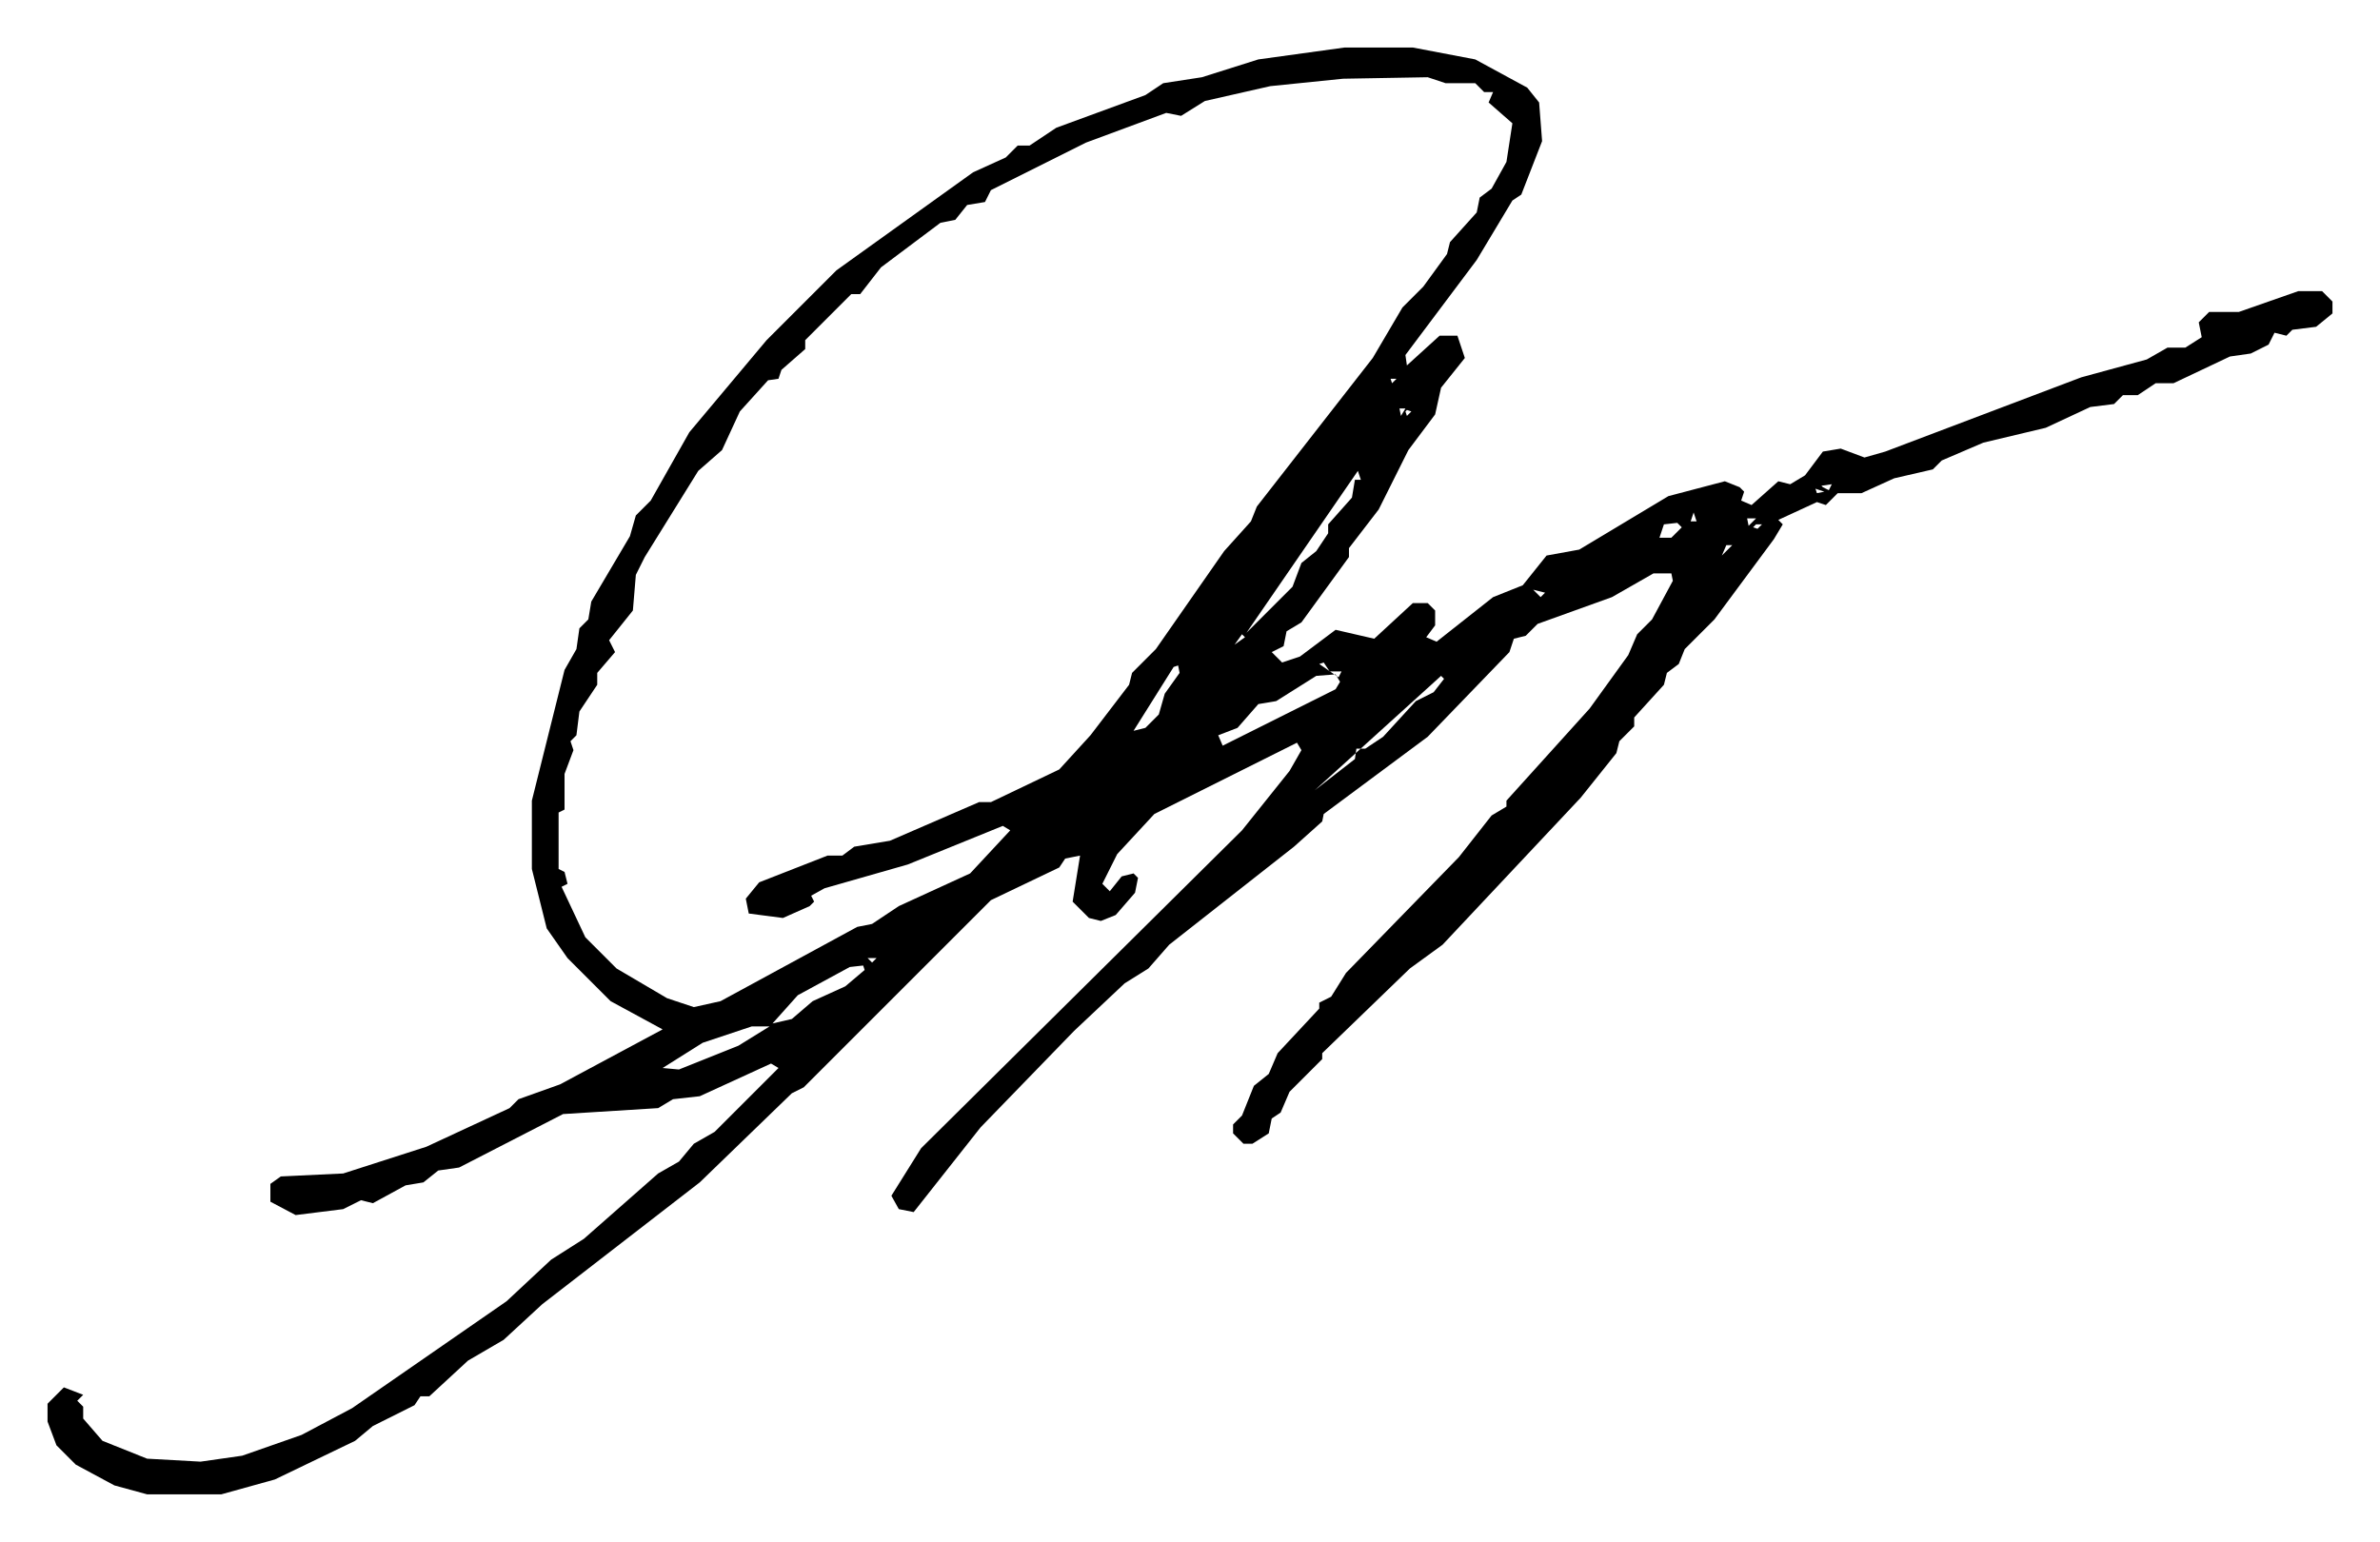
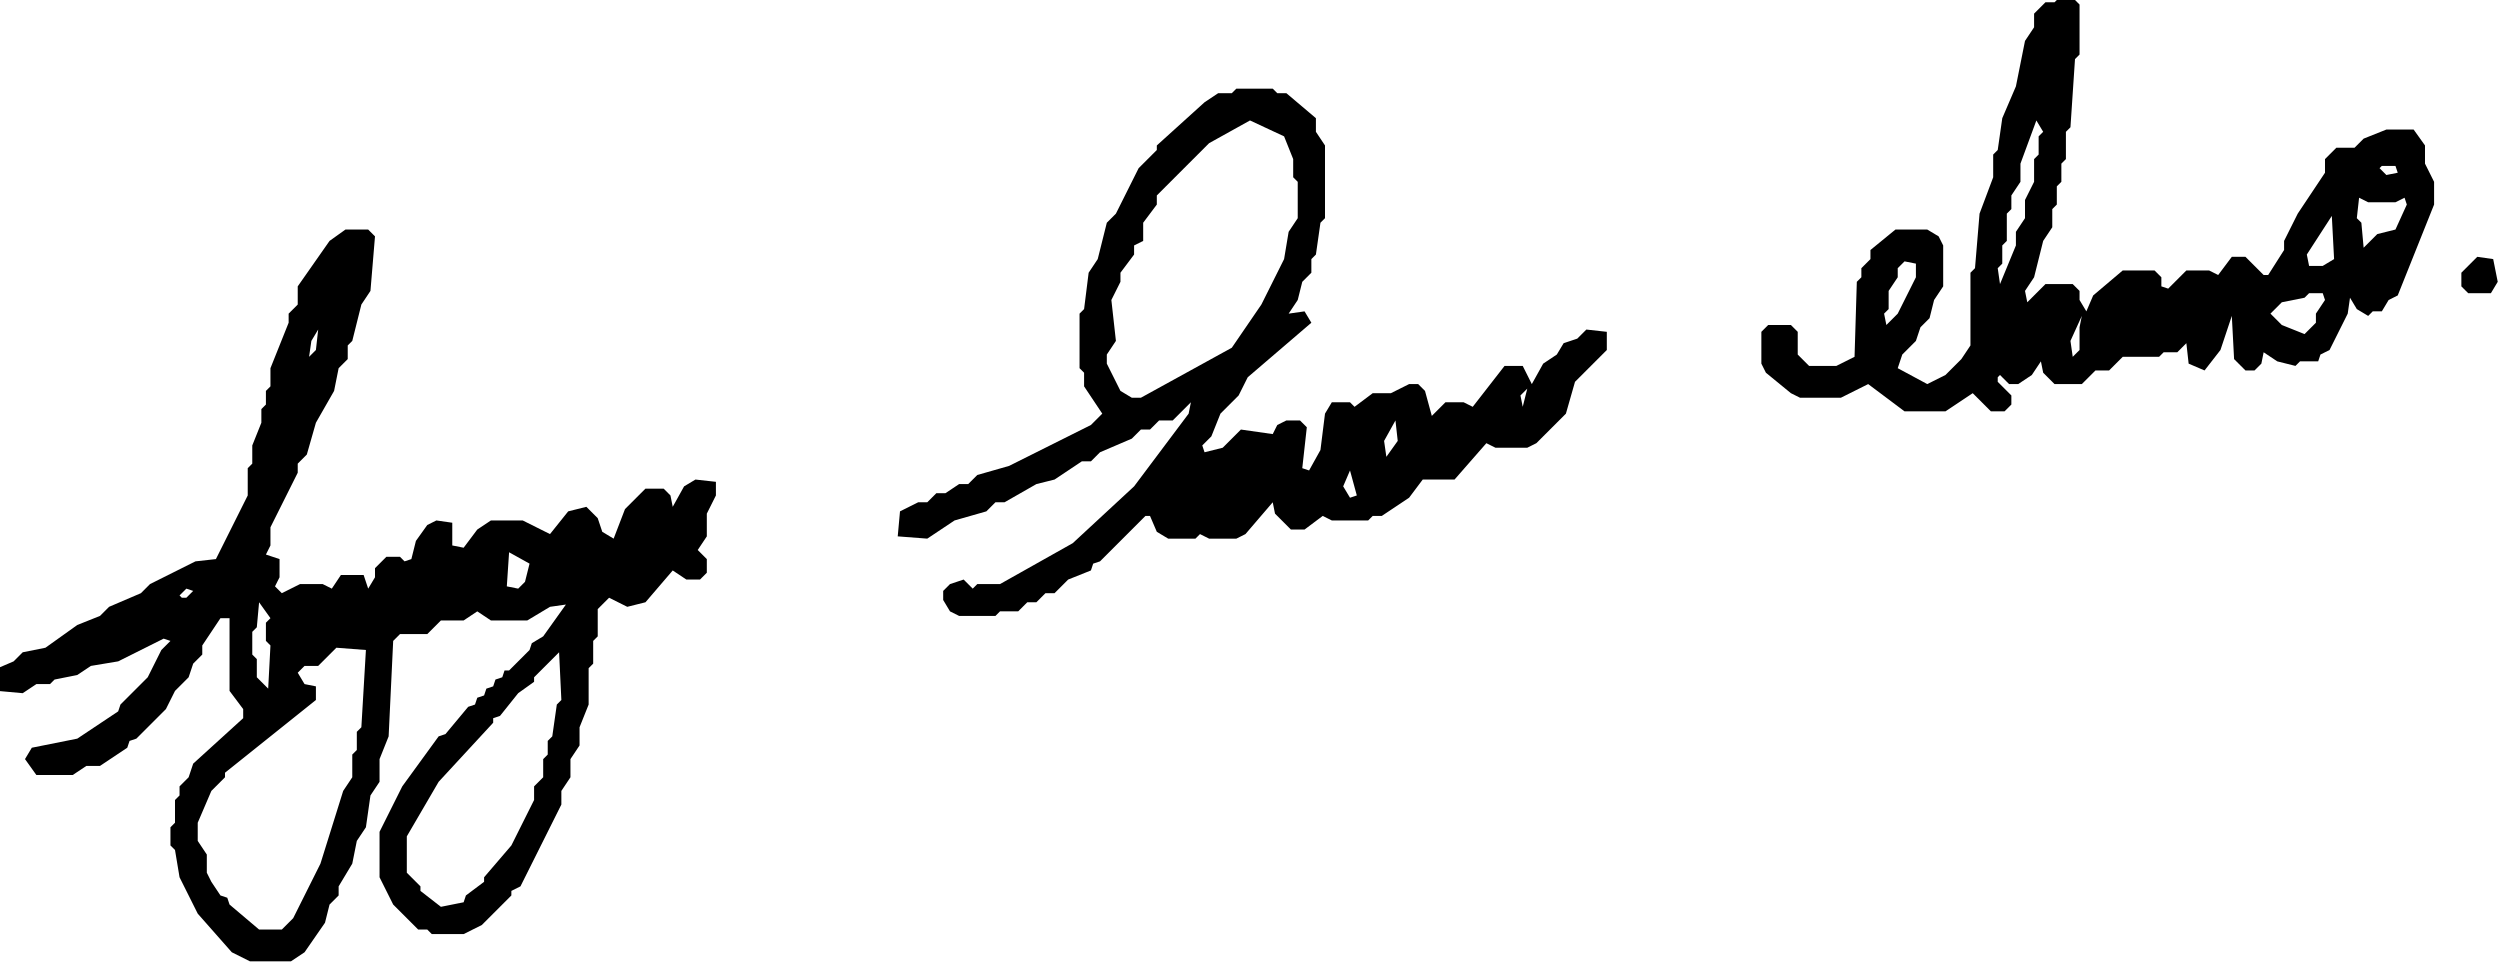
- <svg xmlns="http://www.w3.org/2000/svg" viewBox="0 0 801.0 519.0" fill="none">
-   <path d="M 452.5 16.0 L 423.5 20.0 L 404.5 26.0 L 391.5 28.0 L 385.5 32.0 L 355.5 43.0 L 346.5 49.0 L 342.5 49.0 L 338.5 53.0 L 327.5 58.0 L 281.5 91.0 L 258.0 114.5 L 232.0 145.5 L 219.0 168.5 L 214.0 173.5 L 212.0 180.5 L 199.0 202.5 L 198.0 208.5 L 195.0 211.5 L 194.0 218.5 L 190.0 225.5 L 179.0 269.5 L 179.0 292.5 L 184.0 312.5 L 191.0 322.5 L 205.5 337.0 L 223.0 346.5 L 188.5 365.0 L 174.5 370.0 L 171.5 373.0 L 143.5 386.0 L 115.5 395.0 L 94.5 396.0 L 91.0 398.5 L 91.0 404.5 L 99.5 409.0 L 115.5 407.0 L 121.5 404.0 L 125.5 405.0 L 136.5 399.0 L 142.5 398.0 L 147.5 394.0 L 154.5 393.0 L 189.5 375.0 L 221.5 373.0 L 226.5 370.0 L 235.5 369.0 L 259.5 358.0 L 262.0 359.5 L 240.5 381.0 L 233.5 385.0 L 228.5 391.0 L 221.5 395.0 L 196.5 417.0 L 185.5 424.0 L 170.5 438.0 L 118.5 474.0 L 101.5 483.0 L 81.5 490.0 L 67.5 492.0 L 49.5 491.0 L 34.5 485.0 L 28.0 477.5 L 28.0 473.5 L 26.0 471.5 L 28.0 469.5 L 21.5 467.0 L 16.0 472.5 L 16.0 478.5 L 19.0 486.5 L 25.5 493.0 L 38.5 500.0 L 49.5 503.0 L 74.5 503.0 L 92.5 498.0 L 119.5 485.0 L 125.5 480.0 L 139.5 473.0 L 141.5 470.0 L 144.5 470.0 L 157.5 458.0 L 169.5 451.0 L 182.5 439.0 L 235.5 398.0 L 266.5 368.0 L 270.5 366.0 L 333.5 303.0 L 356.5 292.0 L 358.5 289.0 L 363.5 288.0 L 361.0 303.5 L 366.5 309.0 L 370.5 310.0 L 375.5 308.0 L 382.0 300.5 L 383.0 295.5 L 381.5 294.0 L 377.5 295.0 L 373.5 300.0 L 371.0 297.5 L 376.0 287.5 L 388.5 274.0 L 436.5 250.0 L 438.0 252.5 L 434.0 259.5 L 418.0 279.5 L 310.0 386.5 L 300.0 402.5 L 302.5 407.0 L 307.5 408.0 L 330.0 379.5 L 361.5 347.0 L 378.5 331.0 L 386.5 326.0 L 393.5 318.0 L 435.5 285.0 L 445.0 276.5 L 445.5 274.0 L 480.5 248.0 L 508.0 219.5 L 509.5 215.0 L 513.5 214.0 L 517.5 210.0 L 542.5 201.0 L 556.5 193.0 L 562.5 193.0 L 563.0 195.5 L 556.0 208.5 L 551.0 213.5 L 548.0 220.5 L 535.0 238.5 L 507.0 269.5 L 507.0 271.5 L 502.0 274.5 L 491.0 288.5 L 453.0 327.5 L 448.0 335.5 L 444.0 337.5 L 444.0 339.5 L 430.0 354.5 L 427.0 361.5 L 422.0 365.5 L 418.0 375.5 L 415.0 378.5 L 415.0 381.5 L 418.5 385.0 L 421.5 385.0 L 427.0 381.5 L 428.0 376.5 L 431.0 374.5 L 434.0 367.5 L 445.0 356.5 L 445.0 354.5 L 474.5 326.0 L 485.5 318.0 L 532.0 268.5 L 544.0 253.5 L 545.0 249.5 L 550.0 244.5 L 550.0 241.5 L 560.0 230.5 L 561.0 226.5 L 565.0 223.5 L 567.0 218.5 L 577.0 208.5 L 597.0 181.5 L 600.0 176.5 L 598.5 175.0 L 611.5 169.0 L 614.5 170.0 L 618.5 166.0 L 626.5 166.0 L 637.5 161.0 L 650.5 158.0 L 653.5 155.0 L 667.5 149.0 L 688.5 144.0 L 703.5 137.0 L 711.5 136.0 L 714.5 133.0 L 719.5 133.0 L 725.5 129.0 L 731.5 129.0 L 750.5 120.0 L 757.5 119.0 L 763.5 116.0 L 765.5 112.0 L 769.5 113.0 L 771.5 111.0 L 779.5 110.0 L 785.0 105.5 L 785.0 101.5 L 781.5 98.0 L 773.5 98.0 L 753.5 105.0 L 743.5 105.0 L 740.0 108.5 L 741.0 113.5 L 735.5 117.0 L 729.5 117.0 L 722.5 121.0 L 700.5 127.0 L 634.5 152.0 L 627.5 154.0 L 619.5 151.0 L 613.5 152.0 L 607.5 160.0 L 602.5 163.0 L 598.5 162.0 L 589.5 170.0 L 586.0 168.5 L 587.0 165.5 L 585.5 164.0 L 580.5 162.0 L 561.5 167.0 L 531.5 185.0 L 520.5 187.0 L 512.5 197.0 L 502.5 201.0 L 483.5 216.0 L 480.0 214.5 L 483.0 210.5 L 483.0 205.5 L 480.5 203.0 L 475.5 203.0 L 462.5 215.0 L 449.5 212.0 L 437.5 221.0 L 431.5 223.0 L 428.0 219.5 L 432.0 217.5 L 433.0 212.5 L 438.0 209.5 L 454.0 187.5 L 454.0 184.5 L 464.0 171.5 L 474.0 151.5 L 483.0 139.5 L 485.0 130.5 L 493.0 120.5 L 490.5 113.0 L 484.5 113.0 L 473.5 123.0 L 473.0 119.5 L 497.0 87.5 L 509.0 67.5 L 512.0 65.5 L 519.0 47.5 L 518.0 34.5 L 514.0 29.5 L 496.5 20.0 L 475.5 16.0 L 452.5 16.0 Z M 452.0 26.5 L 480.5 26.0 L 486.5 28.0 L 496.5 28.0 L 499.5 31.0 L 502.5 31.0 L 501.0 34.5 L 509.0 41.5 L 507.0 54.5 L 502.0 63.5 L 498.0 66.5 L 497.0 71.5 L 488.0 81.5 L 487.0 85.5 L 479.0 96.5 L 472.0 103.5 L 462.0 120.5 L 423.0 170.5 L 421.0 175.5 L 412.0 185.5 L 389.0 218.5 L 381.0 226.5 L 380.0 230.5 L 367.0 247.5 L 356.5 259.0 L 333.5 270.0 L 329.5 270.0 L 299.5 283.0 L 287.5 285.0 L 283.5 288.0 L 278.5 288.0 L 255.5 297.0 L 251.0 302.5 L 252.0 307.5 L 263.5 309.0 L 272.5 305.0 L 274.0 303.5 L 273.0 301.5 L 277.5 299.0 L 305.5 291.0 L 337.5 278.0 L 340.0 279.5 L 326.5 294.0 L 302.5 305.0 L 293.5 311.0 L 288.5 312.0 L 242.5 337.0 L 233.5 339.0 L 224.5 336.0 L 207.5 326.0 L 197.0 315.5 L 189.0 298.5 L 191.0 297.5 L 190.0 293.5 L 188.0 292.5 L 188.0 273.5 L 190.0 272.5 L 190.0 260.5 L 193.0 252.5 L 192.0 249.5 L 194.0 247.5 L 195.0 239.5 L 201.0 230.5 L 201.0 226.5 L 207.0 219.5 L 205.0 215.5 L 213.0 205.5 L 214.0 193.5 L 217.0 187.5 L 235.0 158.5 L 243.0 151.5 L 249.0 138.5 L 258.5 128.0 L 262.0 127.5 L 263.0 124.5 L 271.0 117.5 L 271.0 114.5 L 286.5 99.0 L 289.5 99.0 L 296.5 90.0 L 316.5 75.0 L 321.5 74.0 L 325.5 69.0 L 331.5 68.0 L 333.5 64.0 L 365.5 48.0 L 392.5 38.0 L 397.5 39.0 L 405.5 34.0 L 427.5 29.0 L 452.0 26.5 Z M 468.0 127.5 L 470.0 127.5 L 468.5 129.0 L 468.0 127.5 Z M 471.0 137.5 L 473.0 137.5 L 471.5 140.0 L 471.0 137.5 Z M 473.5 138.0 L 475.0 138.5 L 473.5 140.0 L 473.0 138.5 Z M 457.0 158.5 L 458.0 161.5 L 456.0 161.5 L 455.0 167.5 L 447.0 176.5 L 447.0 179.5 L 443.0 185.5 L 438.0 189.5 L 435.0 197.5 L 419.5 213.0 Z M 613.0 163.5 L 616.5 163.0 L 615.5 165.0 L 613.5 164.0 Z M 611.0 164.5 L 614.0 165.5 L 611.5 166.0 Z M 609.0 165.5 L 611.0 166.5 L 609.0 165.5 Z M 570.0 172.5 L 571.0 175.5 L 569.0 175.5 Z M 588.0 174.5 L 591.0 174.5 L 588.5 177.0 L 588.0 174.5 Z M 560.0 176.5 L 564.5 176.0 L 566.0 177.5 L 562.5 181.0 L 558.5 181.0 L 560.0 176.5 Z M 591.0 176.5 L 593.0 176.5 L 591.5 178.0 L 590.0 177.5 L 591.0 176.5 Z M 581.0 183.5 L 583.0 183.5 L 579.5 187.0 L 581.0 183.5 Z M 516.0 198.5 L 520.0 199.5 L 518.5 201.0 L 516.0 198.5 Z M 418.0 213.5 L 419.0 214.5 L 415.5 217.0 L 418.0 213.5 Z M 444.0 223.5 L 445.5 223.0 L 447.5 226.0 L 451.5 226.0 L 450.5 228.0 Z M 395.0 224.5 L 396.5 224.0 L 397.0 226.5 L 392.0 233.5 L 390.0 240.5 L 385.5 245.0 L 381.5 246.0 Z M 449.5 227.0 L 451.0 229.5 L 449.5 232.0 L 411.5 251.0 L 410.0 247.5 L 416.5 245.0 L 423.5 237.0 L 429.5 236.0 L 443.0 227.5 Z M 485.0 227.5 L 486.0 228.5 L 482.5 233.0 L 476.5 236.0 L 465.5 248.0 L 459.5 252.0 L 456.5 252.0 L 456.0 255.5 L 442.5 266.0 Z M 292.0 322.5 L 295.0 322.5 L 293.5 324.0 L 292.0 322.5 Z M 286.0 325.5 L 290.5 325.0 L 291.0 326.5 L 284.5 332.0 L 273.5 337.0 L 266.5 343.0 L 260.0 344.5 L 268.5 335.0 L 286.0 325.5 Z M 253.0 345.5 L 259.0 345.5 L 248.5 352.0 L 228.5 360.0 L 223.0 359.5 L 236.5 351.0 L 253.0 345.5 Z" fill="currentColor" fill-rule="evenodd" />
+ <svg xmlns="http://www.w3.org/2000/svg" viewBox="0 0 550 212" fill="none">
+   <path d="M453 -0.5L452 0.5L450 0.5L447.5 3L447.5 6L445.5 9L443.5 19L440.5 26L439.5 33L438.5 34L438.5 39L435.5 47L434.5 59L433.5 60L433.5 76L431.5 79L428 82.5L424 84.5L417.5 81L418.5 78L421.5 75L422.5 72L424.5 70L425.5 66L427.5 63L427.5 54L426.5 52L424 50.5L417 50.5L411.5 55L411.5 57L409.5 59L409.5 61L408.5 62L408 78.5L404 80.5L398 80.5L395.5 78L395.5 73L394 71.5L389 71.5L387.5 73L387.5 80L388.5 82L394 86.5L396 87.5L405 87.5L411 84.5L419 90.5L428 90.5L434 86.5L438 90.5L441 90.5L442.5 89L442.5 87L439.5 84L439.5 83L440 82.5L442 84.5L444 84.5L447 82.5L449 79.5L449.5 82L452 84.5L458 84.5L461 81.5L464 81.5L467 78.5L475 78.5L476 77.5L479 77.5L481 75.5L481.5 80L485 81.5L488.5 77L491 69.5L491.5 79L494 81.5L496 81.5L497.5 80L498 77.5L501 79.5L505 80.5L506 79.5L510 79.5L510.5 78L512.5 77L516.5 69L517 65.5L518.5 68L521 69.5L522 68.5L524 68.5L525.5 66L527.5 65L535.5 45L535.5 40L533.5 36L533.5 32L531 28.5L525 28.5L520 30.5L518 32.5L514 32.5L511.5 35L511.5 38L505.5 47L502.5 53L502.5 55L499 60.5L498 60.5L494 56.5L491 56.5L488 60.5L486 59.5L481 59.5L477 63.5L475.5 63L475.5 61L474 59.5L467 59.5L460.5 65L459 68.5L457.5 66L457.5 64L456 62.5L450 62.5L446 66.5L445.5 64L447.5 61L449.5 53L451.5 50L451.5 46L452.5 45L452.5 41L453.5 40L453.5 36L454.5 35L454.5 29L455.5 28L456.5 13L457.5 12L457.5 1L456 -0.5Z M272 19.5L271 20.5L268 20.5L265 22.5L254.5 32L254.5 33L250.5 37L245.5 47L243.5 49L241.5 57L239.5 60L238.5 68L237.5 69L237.5 81L238.5 82L238.5 85L242.5 91L240 93.5L222 102.5L215 104.5L213 106.5L211 106.5L208 108.5L206 108.5L204 110.5L202 110.5L198 112.5L197.5 118L204 118.5L210 114.5L217 112.5L219 110.5L221 110.5L228 106.5L232 105.5L238 101.5L240 101.5L242 99.5L249 96.5L251 94.5L253 94.5L255 92.5L258 92.5L262 88.5L261.5 91L249.5 107L236 119.5L220 128.5L215 128.5L214 129.5L212 127.5L209 128.5L207.5 130L207.5 132L209 134.5L211 135.5L219 135.5L220 134.5L224 134.5L226 132.5L228 132.5L230 130.5L232 130.5L235 127.5L240 125.5L240.5 124L242 123.5L252 113.5L253 113.5L254.5 117L257 118.5L263 118.5L264 117.5L266 118.5L272 118.5L274 117.5L280 110.5L280.5 113L284 116.5L287 116.5L291 113.5L293 114.5L301 114.5L302 113.5L304 113.5L310 109.5L313 105.5L320 105.5L327 97.5L329 98.5L336 98.5L338 97.5L344.5 91L346.5 84L353.5 77L353.5 73L349 72.5L347 74.5L344 75.5L342.5 78L339.5 80L337 84.5L335 80.5L331 80.5L324 89.5L322 88.5L318 88.5L315 91.5L313.5 86L312 84.5L310 84.5L306 86.5L302 86.5L298 89.5L297 88.5L293 88.5L291.5 91L290.5 99L288 103.5L286.5 103L287.5 94L286 92.5L283 92.5L281 93.5L280 95.5L273 94.5L269 98.5L265 99.5L264.5 98L266.5 96L268.5 91L272.5 87L274.5 83L288.5 71L287 68.5L283.5 69L285.5 66L286.5 62L288.5 60L288.5 57L289.5 56L290.5 49L291.5 48L291.5 32L289.5 29L289.5 26L283 20.5L281 20.5L280 19.5Z M275 26.5L266 31.5L254.5 43L254.5 45L251.5 49L251.5 53L249.5 54L249.5 56L246.5 60L246.5 62L244.5 66L245.5 75L243.5 78L243.5 80L246.5 86L249 87.5L251 87.5L271 76.5L277.5 67L282.5 57L283.5 51L285.5 48L285.5 40L284.5 39L284.5 35L282.5 30Z M448 26.5L444.5 36L444.5 40L442.5 43L442.5 46L441.5 47L441.5 53L440.5 54L440.5 58L439.5 59L440 62.5L443.5 54L443.5 51L445.5 48L445.5 44L447.5 40L447.5 35L448.5 34L448.5 30L449.5 29Z M524 36.5L523.5 37L525 38.5L527.5 38L527 36.5Z M519 43.5L518.5 48L519.5 49L520 54.5L523 51.5L527 50.5L529.5 45L529 43.5L527 44.5L521 44.5Z M513 47.5L507.5 56L508 58.5L511 58.5L513.5 57Z M76 50.5L72.5 53L65.5 63L65.5 67L63.5 69L63.5 71L59.5 81L59.5 85L58.5 86L58.5 89L57.5 90L57.5 93L55.5 98L55.5 102L54.5 103L54.5 109L47.5 123L43 123.5L33 128.5L31 130.5L24 133.5L22 135.5L17 137.5L10 142.5L5 143.5L3 145.5L-0.5 147L-0.5 152L5 152.5L8 150.5L11 150.5L12 149.5L17 148.5L20 146.5L26 145.5L36 140.5L37.5 141L35.5 143L32.5 149L26.5 155L26 156.5L17 162.5L7 164.5L5.5 167L8 170.5L16 170.5L19 168.5L22 168.5L28 164.5L28.5 163L30 162.5L36.5 156L38.5 152L41.5 149L42.5 146L44.5 144L44.5 142L48.5 136L50.5 136L50.5 152L53.5 156L53.5 158L42.5 168L41.5 171L39.5 173L39.5 175L38.5 176L38.5 181L37.5 182L37.5 186L38.5 187L39.5 193L43.5 201L51 209.5L55 211.5L64 211.5L67 209.5L71.5 203L72.5 199L74.5 197L74.5 195L77.5 190L78.5 185L80.5 182L81.5 175L83.5 172L83.5 167L85.5 162L86.5 141L88 139.5L94 139.5L97 136.5L102 136.5L105 134.5L108 136.5L116 136.5L121 133.5L124.5 133L119.5 140L117 141.5L116.5 143L112 147.5L111 147.5L110.5 149L109 149.5L108.5 151L107 151.5L106.5 153L105 153.5L104.5 155L103 155.5L98 161.5L96.5 162L88.5 173L83.5 183L83.5 193L86.5 199L92 204.5L94 204.5L95 205.5L102 205.5L106 203.5L112.5 197L112.5 196L114.5 195L123.5 177L123.5 174L125.5 171L125.5 167L127.5 164L127.5 160L129.5 155L129.5 147L130.5 146L130.5 141L131.5 140L131.5 134L134 131.5L138 133.5L142 132.5L148 125.5L151 127.5L154 127.5L155.5 126L155.5 123L153.5 121L155.5 118L155.5 113L157.5 109L157.5 106L153 105.5L150.5 107L148 111.5L147.5 109L146 107.5L142 107.5L137.5 112L135 118.5L132.5 117L131.5 114L129 111.5L125 112.5L121 117.5L115 114.5L108 114.5L105 116.5L102 120.5L99.5 120L99.5 115L96 114.5L94 115.5L91.5 119L90.5 123L89 123.5L88 122.5L85 122.5L82.5 125L82.5 127L81 129.5L80 126.5L75 126.5L73 129.5L71 128.5L66 128.5L62 130.5L60.5 129L61.5 127L61.5 123L58.5 122L59.5 120L59.5 116L65.5 104L65.5 102L67.5 100L69.5 93L73.5 86L74.5 81L76.5 79L76.5 76L77.5 75L79.5 67L81.5 64L82.5 52L81 50.5Z M545 56.5L541.5 60L541.5 63L543 64.5L548 64.5L549.5 62L548.5 57Z M419 57.5L417.5 59L417.5 61L415.5 64L415.5 68L414.5 69L415 71.5L417.5 69L421.5 61L421.5 58Z M508 64.5L507 65.5L502 66.5L499.5 69L502 71.5L507 73.5L509.5 71L509.5 69L511.5 66L511 64.5Z M458 69.5L455.5 75L456 78.5L457.5 77L457.5 72Z M70 72.5L68.5 75L68 78.5L69.5 77Z M336 85.5L334.5 87L335 89.5Z M307 92.5L304.5 97L305 100.5L307.5 97Z M297 103.5L295.5 107L297 109.5L298.5 109Z M112 121.5L111.5 129L114 129.5L115.5 128L116.5 124Z M41 129.5L39.5 131L40 131.5L41 131.5L42.5 130Z M57 132.5L56.5 138L55.5 139L55.5 144L56.5 145L56.5 149L59 151.5L59.5 142L58.5 141L58.5 137L59.5 136Z M74 142.5L70 146.5L67 146.5L65.5 148L67 150.5L69.5 151L69.5 154L49.5 170L49.5 171L46.5 174L43.5 181L43.5 185L45.5 188L45.5 192L46.5 194L48.5 197L50 197.5L50.5 199L57 204.5L62 204.5L64.5 202L70.5 190L75.5 174L77.5 171L77.5 166L78.5 165L78.5 161L79.5 160L80.5 143Z M123 143.5L117.5 149L117.5 150L114 152.5L110 157.5L108.5 158L108.5 159L96.5 172L89.5 184L89.5 192L92.5 195L92.5 196L97 199.5L102 198.5L102.5 197L106.5 194L106.5 193L112.5 186L117.5 176L117.5 173L119.5 171L119.5 167L120.5 166L120.5 163L121.5 162L122.5 155L123.5 154Z" fill="currentColor" fill-rule="evenodd" />
</svg>
